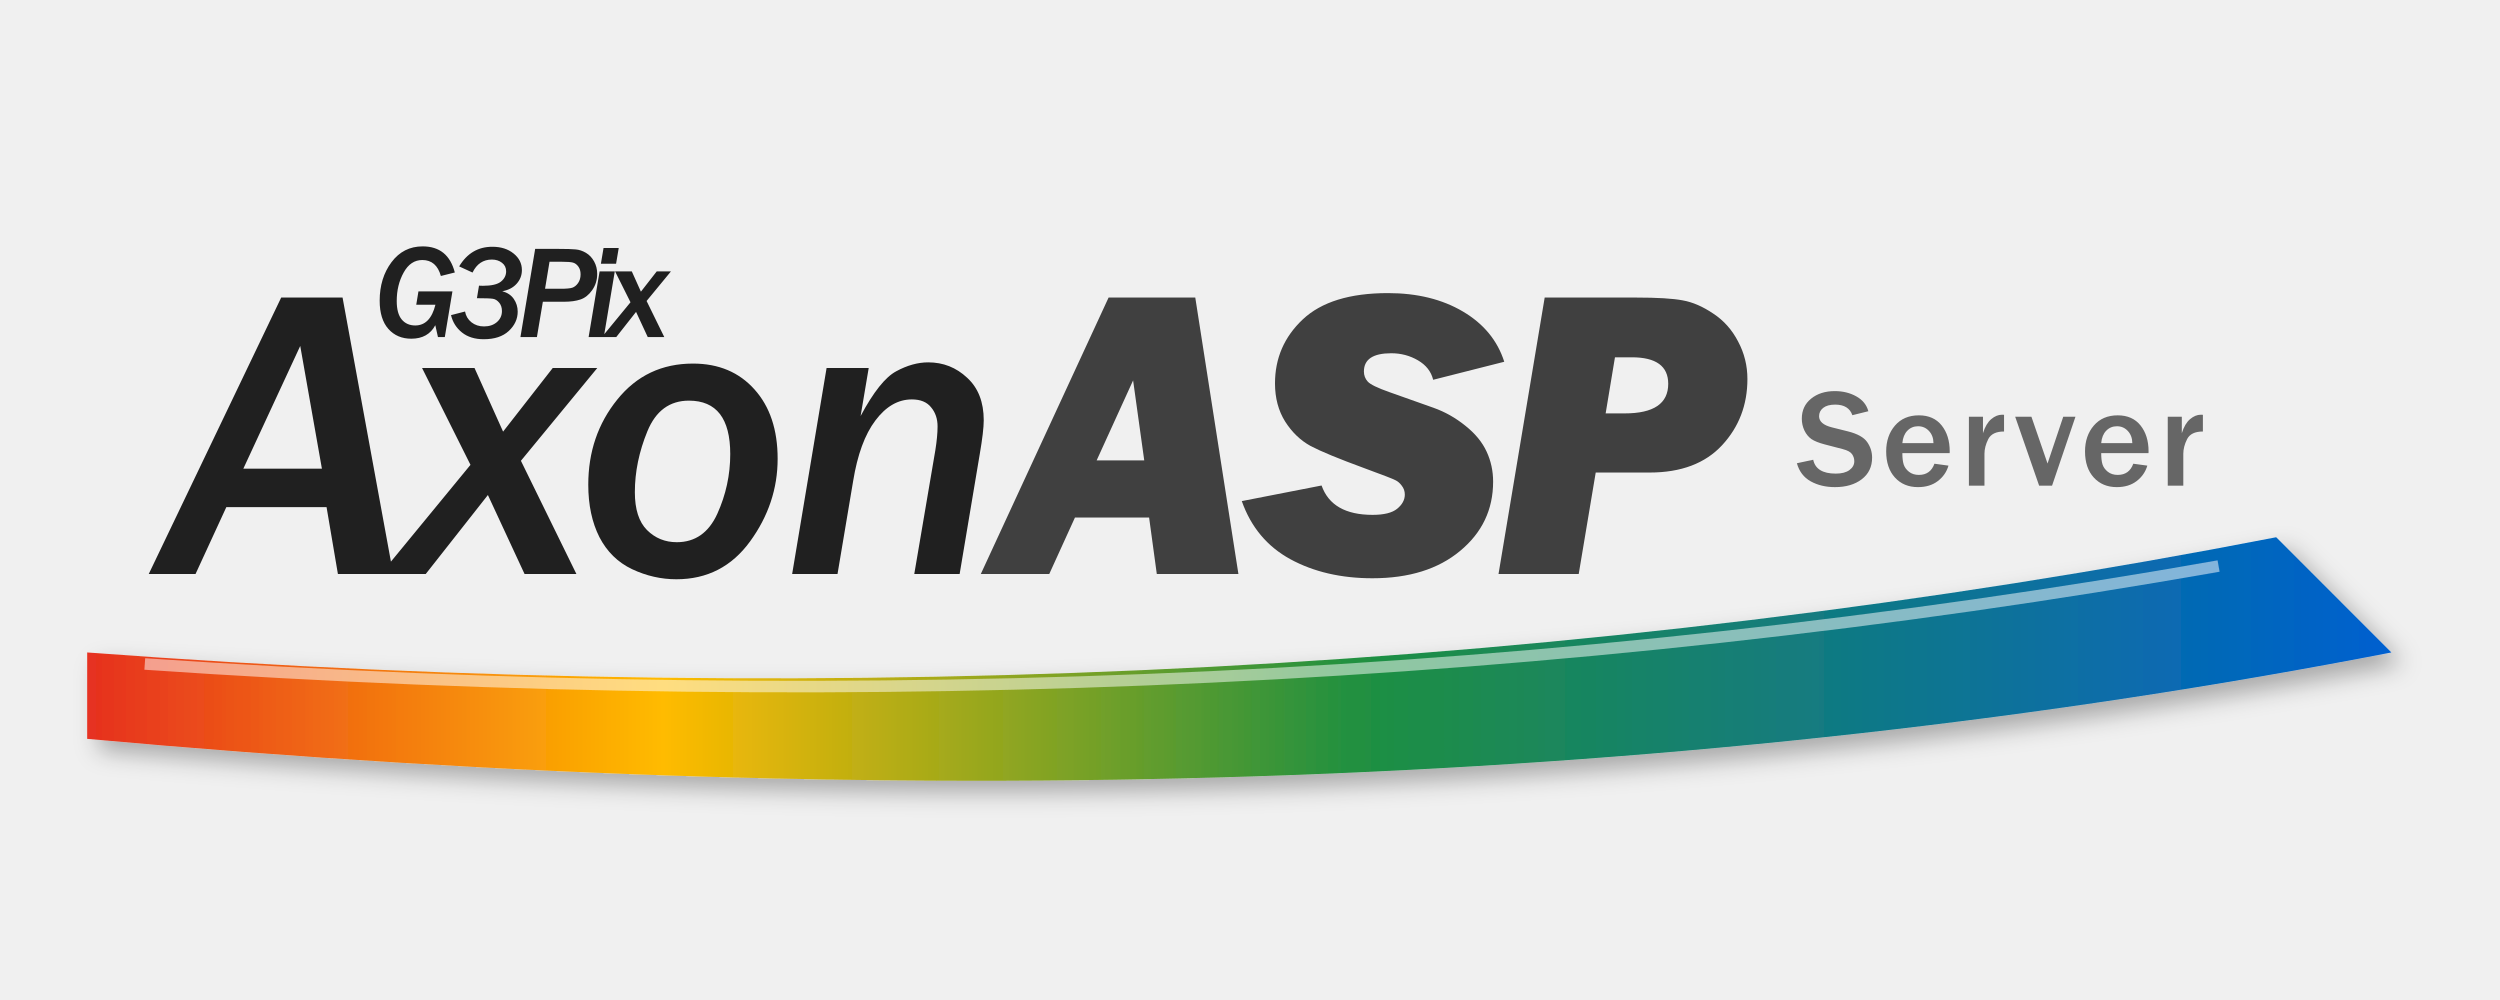
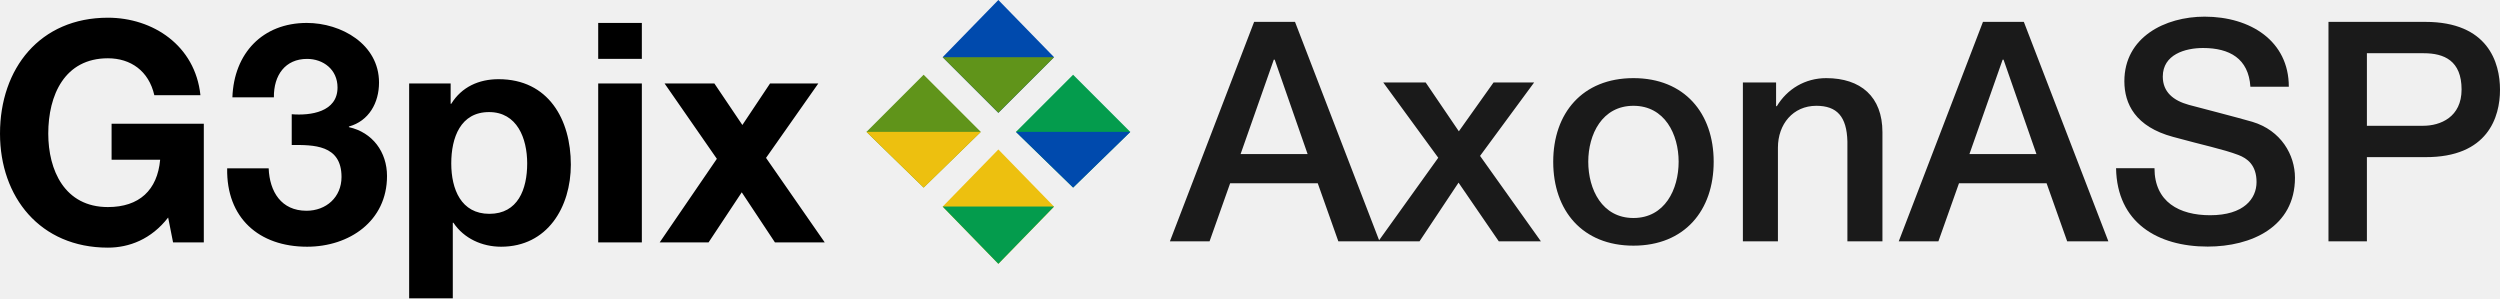
- <svg xmlns="http://www.w3.org/2000/svg" id="G3pixAxonAspLogo" width="500" height="200" version="1.1" viewBox="0 0 500 200">
-   <defs>
-     <linearGradient id="gradBarRefined" x2="130.03" y1="-61.522" y2="-61.522" gradientTransform="scale(3.0761 .32509)" gradientUnits="userSpaceOnUse">
-       <stop stop-color="#E63020" offset="0" />
-       <stop stop-color="#fb0" offset=".25" />
-       <stop stop-color="#209040" offset=".55" />
-       <stop stop-color="#0060D0" offset="1" />
-     </linearGradient>
-     <filter id="dropShadowSoft" x="-.012" y="-.114" width="1.029" height="1.274">
-       <feGaussianBlur in="SourceAlpha" stdDeviation="2" />
-       <feOffset dx="2" dy="2" />
-       <feComponentTransfer>
-         <feFuncA slope="0.3" type="linear" />
-       </feComponentTransfer>
-       <feMerge>
-         <feMergeNode />
-         <feMergeNode in="SourceGraphic" />
-       </feMerge>
-     </filter>
+ <svg xmlns="http://www.w3.org/2000/svg" version="1.1" id="svg1" width="520.499" height="62.119" viewBox="0 0 520.499 62.119">
+   <defs id="defs1">
+     <style>
+       .g3pix{fill:#000;}
+      @media (prefers-color-scheme: dark) {
+         .g3pix {
+           fill: #f4f4f4!important;
+         }
+      }
+    .axonasp{fill:#1a1a1a;}
+      @media (prefers-color-scheme: dark) {
+         .axonasp {
+           fill: #e0e0e0!important;
+         }
+      }
+       </style>
  </defs>
-   <g fill="#202020" stroke-width="1.152" aria-label="AxonASP">
-     <path d="m78.639 114.8h-11.058l-2.268-13.367h-20.05l-6.157 13.367h-9.357l26.49-55.29h12.273zm-14.258-21.063-4.334-24.546-11.382 24.546zm50.9 21.063h-10.369l-7.332-15.797-12.435 15.797h-8.992l17.944-21.832-9.681-19.362h10.491l5.711 12.719 9.924-12.719h8.911l-15.27 18.551zm19.994 1.053q-4.577 0-8.871-2.025-4.253-2.025-6.521-6.4-2.228-4.415-2.228-10.491 0-9.843 5.792-17.012 5.792-7.21 15.149-7.21 7.696 0 12.314 5.185 4.618 5.144 4.618 13.853 0 8.952-5.509 16.526-5.509 7.574-14.744 7.574zm0.081-7.412q5.509 0 8.101-5.671 2.592-5.711 2.592-11.949 0-10.693-8.263-10.693-5.792 0-8.304 6.116-2.511 6.116-2.511 12.192 0 5.144 2.43 7.574t5.954 2.43zm56.571 6.359h-9.073l4.213-24.749q0.446-2.795 0.446-4.78 0-2.268-1.296-3.808-1.256-1.58-3.848-1.58-4.131 0-7.291 4.213-3.159 4.172-4.456 12.152l-3.119 18.551h-9.073l6.886-41.194h8.425l-1.62 9.6q3.848-7.21 7.129-8.952 3.281-1.782 6.4-1.782 4.496 0 7.777 3.078 3.321 3.038 3.321 8.506 0 2.147-0.81 6.845z" />
-     <path d="m229.82 103.5h-14.825l-5.144 11.301h-13.691l25.559-55.29h17.336l8.628 55.29h-16.324zm-0.972-11.422-2.228-16-7.291 16zm72.003-19.726-14.217 3.605q-0.608-2.471-3.038-3.889t-5.347-1.418q-5.468 0-5.468 3.646 0 1.175 0.77 2.025 0.77 0.851 4.334 2.106l8.79 3.119q3.443 1.215 6.4 3.605 2.957 2.349 4.253 5.185 1.296 2.795 1.296 5.995 0 8.385-6.602 13.853-6.562 5.468-17.539 5.468-9.397 0-16.405-3.808-6.967-3.808-9.721-11.625l15.959-3.119q2.066 5.873 10.207 5.873 3.402 0 4.901-1.215 1.539-1.256 1.539-2.835 0-1.013-0.608-1.782-0.567-0.77-1.256-1.094-0.648-0.365-6.278-2.43-7.615-2.795-10.693-4.415-3.038-1.661-5.104-4.901-2.025-3.24-2.025-7.615 0-7.574 5.549-12.8 5.59-5.266 17.053-5.266 8.749 0 14.987 3.686 6.238 3.686 8.263 10.045zm18.293 22.156-3.402 20.293h-16.04l9.235-55.29h18.268q6.44 0 9.357 0.567 2.957 0.527 6.076 2.633 3.159 2.066 4.982 5.59 1.863 3.483 1.863 7.494 0 7.777-5.063 13.245-5.063 5.468-14.501 5.468zm1.985-11.828h3.808q8.709 0 8.709-5.914 0-5.306-7.291-5.306h-3.362z" fill="#404040" />
-   </g>
-   <path d="m88.961 67.419h-1.37l-0.53-2.378q-1.434 2.701-4.807 2.701-2.83 0-4.575-1.951-1.745-1.964-1.745-5.66 0-4.523 2.365-7.689 2.365-3.166 6.229-3.166 5.079 0 6.436 5.221l-2.791 0.698q-0.892-3.192-3.709-3.192-2.352 0-3.735 2.507-1.383 2.494-1.383 5.699 0 2.481 0.995 3.683 1.008 1.202 2.701 1.202 3.011 0 4.045-4.148h-3.838l0.439-2.662h6.797zm4.048-5.117q0.233 1.318 1.279 2.158 1.047 0.827 2.52 0.827 1.564 0 2.572-0.866 1.008-0.879 1.008-2.21 0-1.021-0.556-1.68-0.556-0.672-1.254-0.775-0.698-0.116-3.192-0.116l0.414-2.507q0.426 0.026 0.762 0.026 2.598 0 3.631-0.84 1.034-0.84 1.034-2.055 0-1.073-0.827-1.706-0.827-0.646-2.016-0.646-2.623 0-3.877 2.598l-2.675-1.228q2.352-3.929 6.629-3.929 2.598 0 4.252 1.344 1.667 1.331 1.667 3.321 0 1.564-1.06 2.74-1.06 1.176-2.869 1.486 1.538 0.414 2.313 1.551 0.775 1.137 0.775 2.533 0 2.197-1.783 3.864-1.77 1.654-5.014 1.654-2.649 0-4.342-1.344-1.693-1.357-2.197-3.476zm14.373 5.117h-3.295l2.946-17.64h4.73q2.3 0 3.36 0.103 1.06 0.09 2.068 0.685 1.008 0.594 1.628 1.719 0.62 1.111 0.62 2.494 0 1.835-1.008 3.256-0.995 1.409-2.339 1.861-1.331 0.452-3.269 0.452h-4.252zm2.52-15.068-0.892 5.402h3.127q1.654 0 2.313-0.207 0.659-0.22 1.163-0.93 0.504-0.724 0.504-1.745 0-0.956-0.452-1.564-0.452-0.62-1.073-0.788-0.62-0.168-2.223-0.168zm13.313 0.401h-3.037l0.53-3.153h3.037zm-2.455 14.667h-3.037l2.197-13.142h3.037zm12.099 0h-3.308l-2.339-5.04-3.967 5.04h-2.869l5.725-6.965-3.088-6.177h3.347l1.822 4.058 3.166-4.058h2.843l-4.872 5.919z" fill="#202020" stroke-width=".368" aria-label="G3Pix" />
-   <path d="m359.38 92.647 3.262-0.696q0.587 2.771 4.504 2.771 1.788 0 2.743-0.71 0.969-0.71 0.969-1.761 0-0.764-0.437-1.406-0.437-0.655-1.87-1.024l-3.562-0.928q-1.829-0.478-2.702-1.078-0.874-0.614-1.406-1.72-0.519-1.105-0.519-2.361 0-2.498 1.856-3.999 1.856-1.515 4.75-1.515 2.402 0 4.286 1.051 1.897 1.051 2.416 2.975l-3.194 0.792q-0.737-2.115-3.439-2.115-1.57 0-2.402 0.655-0.819 0.655-0.819 1.665 0 1.597 2.593 2.238l3.166 0.792q2.88 0.723 3.862 2.143 0.983 1.406 0.983 3.112 0 2.743-2.075 4.327-2.061 1.57-5.35 1.57-2.771 0-4.859-1.16-2.075-1.16-2.757-3.617zm27.505 0.096 2.812 0.382q-0.546 1.87-2.129 3.085-1.583 1.215-3.972 1.215-2.866 0-4.613-1.924-1.747-1.924-1.747-5.214 0-3.126 1.761-5.173 1.761-2.047 4.777-2.047 2.948 0 4.559 2.02 1.611 2.02 1.611 5.186l-0.014 0.355h-9.458q0 1.406 0.259 2.252 0.273 0.846 1.065 1.474 0.792 0.628 1.979 0.628 2.307 0 3.112-2.238zm-0.191-4.122q-0.014-1.488-0.901-2.429-0.874-0.942-2.17-0.942-1.283 0-2.143 0.887-0.86 0.874-1.01 2.484zm10.199 8.517h-3.112v-13.785h2.812v3.289q0.601-1.924 1.651-2.812 1.051-0.887 2.156-0.887 0.15 0 0.409 0.014v3.344q-2.375 0-3.153 1.515-0.764 1.515-0.764 2.934zm18.197-13.785-4.681 13.785h-2.58l-4.791-13.785h3.248l3.221 9.349 3.139-9.349zm11.564 9.39 2.812 0.382q-0.546 1.87-2.129 3.085-1.583 1.215-3.972 1.215-2.866 0-4.613-1.924-1.747-1.924-1.747-5.214 0-3.126 1.761-5.173 1.761-2.047 4.777-2.047 2.948 0 4.559 2.02 1.611 2.02 1.611 5.186l-0.014 0.355h-9.458q0 1.406 0.259 2.252 0.273 0.846 1.065 1.474 0.792 0.628 1.979 0.628 2.307 0 3.112-2.238zm-0.191-4.122q-0.014-1.488-0.901-2.429-0.874-0.942-2.17-0.942-1.283 0-2.143 0.887-0.86 0.874-1.01 2.484zm10.199 8.517h-3.112v-13.785h2.812v3.289q0.601-1.924 1.651-2.812 1.051-0.887 2.156-0.887 0.15 0 0.409 0.014v3.344q-2.375 0-3.153 1.515-0.764 1.515-0.764 2.934z" fill="#666" stroke-width="1.553" aria-label="Server" />
-   <g transform="matrix(1.1521 0 0 1.1521 17.436 130.49)" filter="url(#dropShadowSoft)">
-     <path d="m0 0q200 15 380-20l20 20q-180 35-400 15z" fill="url(#gradBarRefined)" />
-     <path d="m10 2q190 13 360-17" fill="none" opacity=".5" stroke="#fff" stroke-width="2" />
+   <g id="g1" transform="translate(-99.44553,-316.7313)">
+     <path style="font-weight:bold;font-size:619.284px;font-family:Tahoma;-inkscape-font-specification:'Tahoma Bold';letter-spacing:0px;fill:#049c4d;fill-opacity:1;stroke-width:1.22" d="m 310.963,344.189 11.899,-11.899 11.899,11.899 -11.899,11.593 z" id="path4" />
+     <path style="font-weight:bold;font-size:619.284px;font-family:Tahoma;-inkscape-font-specification:'Tahoma Bold';letter-spacing:0px;fill:#60941a;fill-opacity:1;stroke-width:1.22" d="m 303.641,344.189 -11.899,11.593 -11.899,-11.593 11.899,-11.899 z" id="path3" />
+     <path style="font-weight:bold;font-size:619.284px;font-family:Tahoma;-inkscape-font-specification:'Tahoma Bold';letter-spacing:0px;fill:#edc00f;fill-opacity:1;stroke-width:1.22" d="m 307.302,347.85 11.593,11.899 -11.593,11.899 -11.593,-11.899 z" id="path2" />
+     <path style="font-weight:bold;font-size:619.284px;font-family:Tahoma;-inkscape-font-specification:'Tahoma Bold';letter-spacing:0px;fill:#004aad;fill-opacity:1;stroke-width:1.22" d="m 307.302,340.223 -11.593,-11.593 11.593,-11.899 11.593,11.899 z" id="text1" />
+     <path style="font-weight:bold;font-size:64px;font-family:'Helvetica Neue LT Std';-inkscape-font-specification:'Helvetica Neue LT Std Bold';letter-spacing:0px" class="g3pix" d="m 135.478,367.202 h 6.4 v -24.704 h -19.2 v 7.488 h 10.112 c -0.576,6.336 -4.352,9.856 -10.88,9.856 -9.024,0 -12.416,-7.68 -12.416,-15.296 0,-8 3.392,-15.68 12.416,-15.68 4.736,0 8.512,2.624 9.664,7.68 h 9.6 c -1.088,-10.368 -9.92,-16.128 -19.264,-16.128 -14.144,0 -22.464,10.56 -22.464,24.128 0,13.184 8.32,23.744 22.464,23.744 4.416,0 9.024,-1.728 12.544,-6.272 z m 24.704,-20.288 c 4.416,0 10.368,-0.128 10.368,6.656 0,4.224 -3.2,7.04 -7.296,7.04 -5.248,0 -7.68,-3.968 -7.872,-8.832 h -8.64 c -0.192,10.304 6.592,16.32 16.64,16.32 8.768,0 16.64,-5.312 16.64,-14.72 0,-4.992 -3.008,-9.088 -7.936,-10.176 v -0.128 c 4.16,-1.152 6.272,-4.928 6.272,-9.152 0,-8 -7.872,-12.416 -15.04,-12.416 -9.216,0 -15.168,6.336 -15.488,15.488 h 8.64 c -0.064,-4.608 2.368,-8 6.912,-8 3.328,0 6.336,2.176 6.336,5.952 0,5.12 -5.632,5.888 -9.536,5.568 z m 24.448,31.936 h 9.088 v -15.744 h 0.128 c 2.176,3.264 5.952,4.992 9.92,4.992 9.664,0 14.528,-8.256 14.528,-17.088 0,-9.408 -4.672,-17.792 -15.04,-17.792 -4.096,0 -7.68,1.6 -9.856,5.12 h -0.128 v -4.224 h -8.64 z m 16.704,-17.6 c -5.888,0 -7.936,-5.12 -7.936,-10.496 0,-5.376 1.92,-10.688 7.872,-10.688 5.824,0 7.936,5.44 7.936,10.688 0,5.376 -1.92,10.496 -7.872,10.496 z m 22.656,5.952 h 9.088 v -33.088 h -9.088 z m 9.088,-45.696 h -9.088 v 7.488 h 9.088 z m 3.712,45.696 h 10.176 l 6.912,-10.432 6.912,10.432 h 10.368 l -12.224,-17.6 10.88,-15.488 h -10.048 l -5.76,8.64 -5.824,-8.64 h -10.368 l 10.88,15.68 z" id="text4" aria-label="G3pix" />
+     <path style="font-weight:500;font-size:64px;font-family:'Helvetica Neue LT Std';-inkscape-font-specification:'Helvetica Neue LT Std Medium';letter-spacing:0px;" class="axonasp" d="m 364.649,329.158 h 0.192 l 6.848,19.648 h -13.952 z m -21.632,37.824 h 8.256 l 4.288,-12.096 h 18.24 l 4.288,12.096 h 8.576 l -17.6,-45.696 h -8.512 z m 43.392,0 h 8.576 l 8.128,-12.224 8.384,12.224 h 8.768 l -12.672,-17.792 11.264,-15.296 h -8.448 l -7.232,10.176 -6.912,-10.176 h -8.832 l 11.456,15.68 z m 53.12,-4.864 c -6.528,0 -9.408,-5.952 -9.408,-11.712 0,-5.696 2.88,-11.648 9.408,-11.648 6.528,0 9.408,5.952 9.408,11.648 0,5.76 -2.88,11.712 -9.408,11.712 z m 0,5.76 c 10.624,0 16.704,-7.296 16.704,-17.472 0,-10.112 -6.08,-17.408 -16.704,-17.408 -10.624,0 -16.704,7.296 -16.704,17.408 0,10.176 6.08,17.472 16.704,17.472 z m 22.784,-0.896 h 7.296 v -19.52 c 0,-4.864 3.136,-8.704 8,-8.704 4.288,0 6.336,2.24 6.464,7.424 v 20.8 h 7.296 v -22.72 c 0,-7.424 -4.544,-11.264 -11.712,-11.264 -4.352,0 -8.128,2.24 -10.304,5.888 l -0.128,-0.128 v -4.864 h -6.912 z m 54.08,-37.824 h 0.192 l 6.848,19.648 h -13.952 z m -21.632,37.824 h 8.256 l 4.288,-12.096 h 18.24 l 4.288,12.096 h 8.576 l -17.6,-45.696 h -8.512 z m 45.248,-15.232 c 0.192,11.328 8.64,16.32 19.072,16.32 9.088,0 18.176,-4.096 18.176,-14.336 0,-4.736 -2.88,-9.856 -8.896,-11.648 -2.368,-0.704 -12.48,-3.328 -13.184,-3.52 -3.264,-0.896 -5.44,-2.688 -5.44,-5.888 0,-4.608 4.672,-5.952 8.384,-5.952 5.504,0 9.472,2.176 9.856,8.064 h 8 c 0,-9.536 -8,-14.592 -17.536,-14.592 -8.256,0 -16.704,4.288 -16.704,13.44 0,4.736 2.304,9.472 10.112,11.584 6.272,1.728 10.432,2.56 13.632,3.776 1.856,0.704 3.776,2.112 3.776,5.632 0,3.456 -2.624,6.912 -9.664,6.912 -6.4,0 -11.584,-2.752 -11.584,-9.792 z m 52.224,-23.936 h 11.84 c 4.224,0 7.872,1.536 7.872,7.552 0,5.76 -4.416,7.552 -8,7.552 h -11.712 z m -8,39.168 h 8 v -17.536 h 12.16 c 13.056,0.064 15.552,-8.384 15.552,-14.016 0,-5.696 -2.496,-14.144 -15.552,-14.144 h -20.16 z" id="text4-8" aria-label="AxonASP" />
+     <path style="fill:#004aad;fill-opacity:1" id="path6" d="m -643.624,47.395 -17.449,-30.222 -17.449,-30.222 34.897,10e-9 34.897,1e-8 -17.449,30.222 z" transform="matrix(0.3413147,0,0,0.1918294,542.5514,346.691)" />
+     <path style="fill:#edc00f;fill-opacity:1" id="path6-3" d="m -643.624,47.395 -17.449,-30.222 -17.449,-30.222 34.897,10e-9 34.897,1e-8 -17.449,30.222 z" transform="matrix(0.3412957,0,0,0.1921788,511.4213,346.688)" />
+     <path style="fill:#60941a;fill-opacity:1" id="path6-3-8" d="m -643.624,47.395 -17.449,-30.222 -17.449,-30.222 34.897,10e-9 34.897,1e-8 -17.449,30.222 z" transform="matrix(0.332574,0,0,0.1915236,521.3597,331.1387)" />
+     <path style="fill:#049c4d;fill-opacity:1" id="path6-3-8-8" d="m -643.624,47.395 -17.449,-30.222 -17.449,-30.222 34.897,10e-9 34.897,1e-8 -17.449,30.222 z" transform="matrix(0.3327558,0,0,0.1975048,521.47,362.3019)" />
  </g>
</svg>
